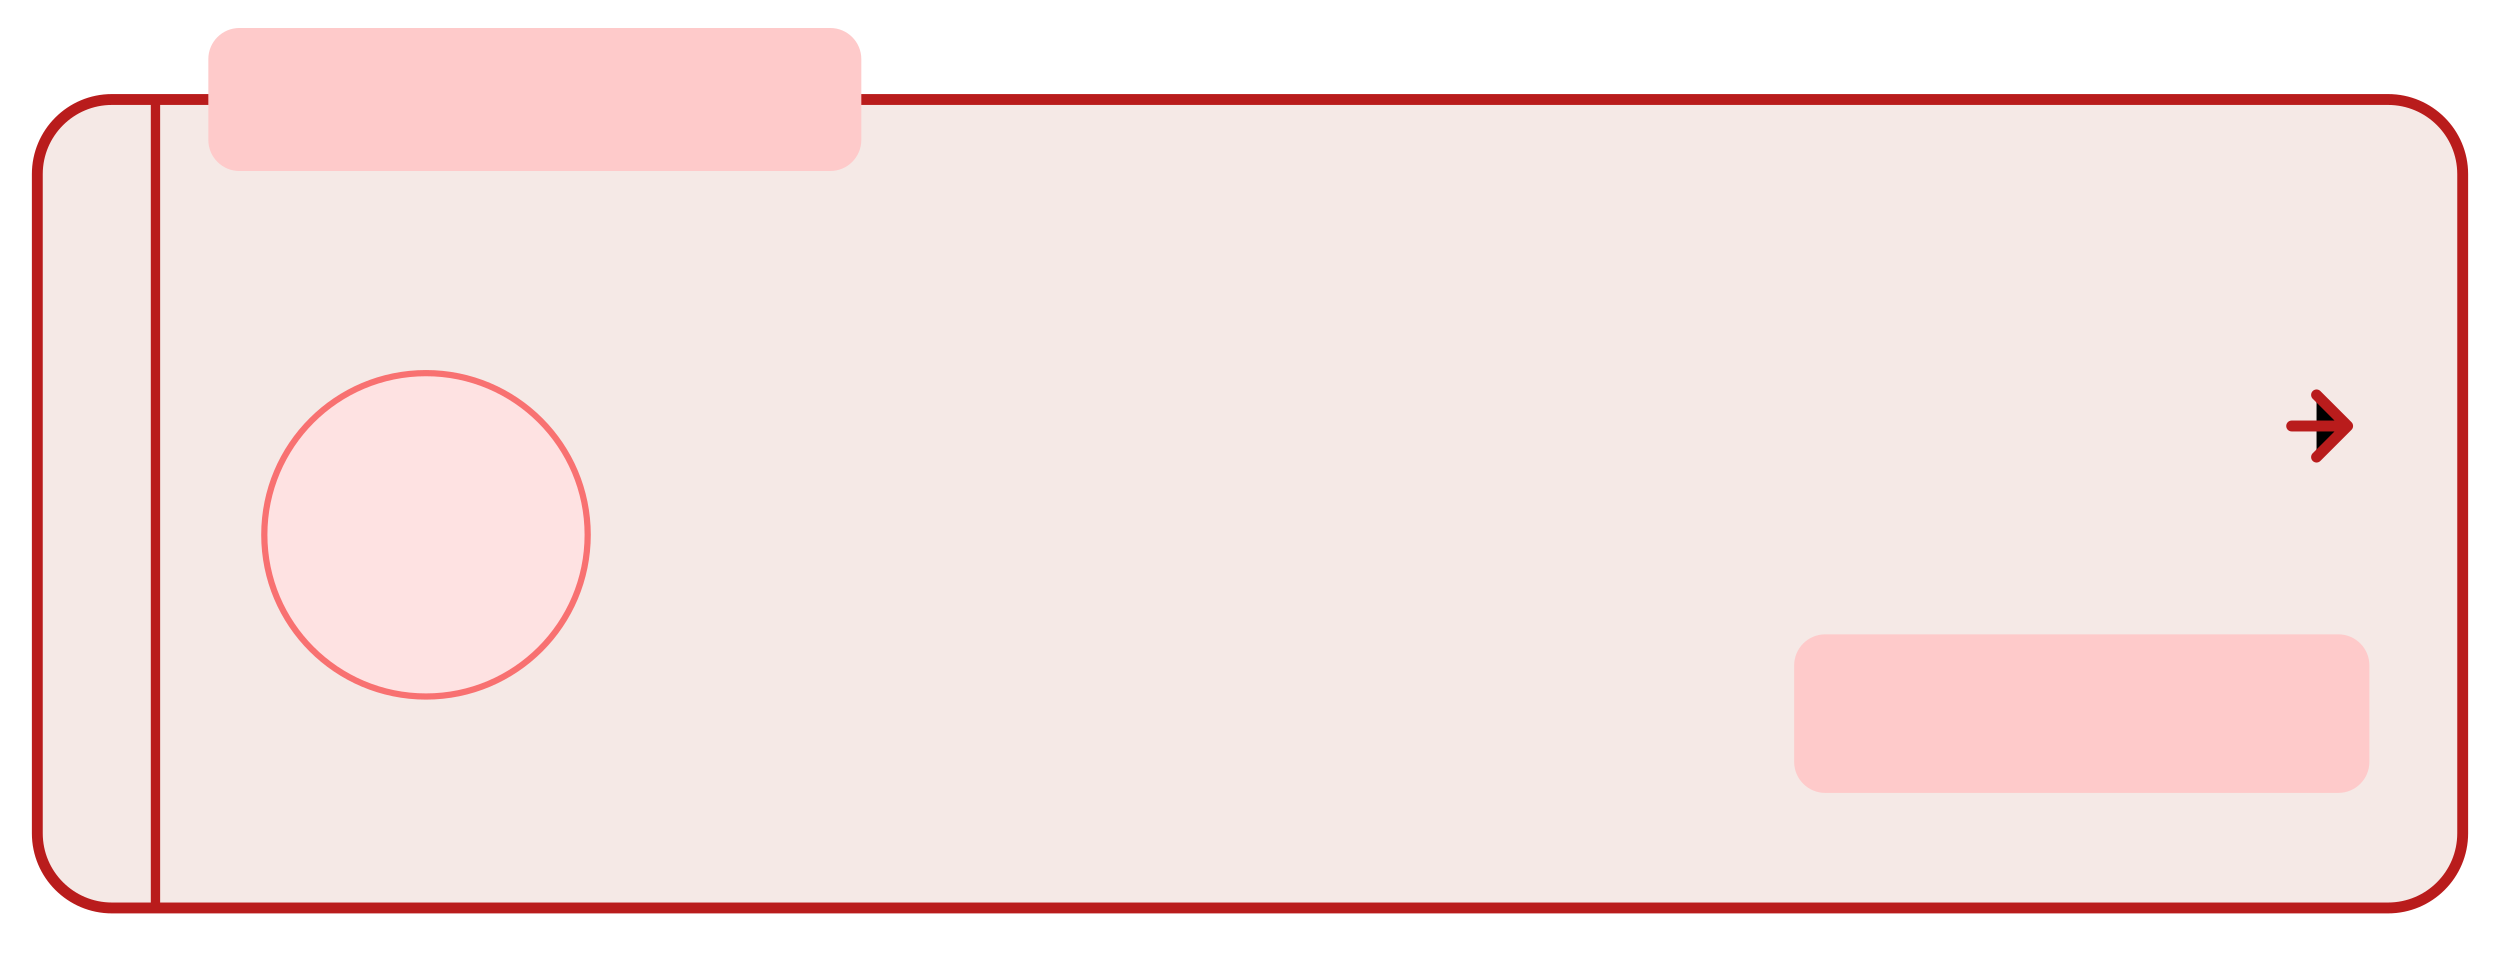
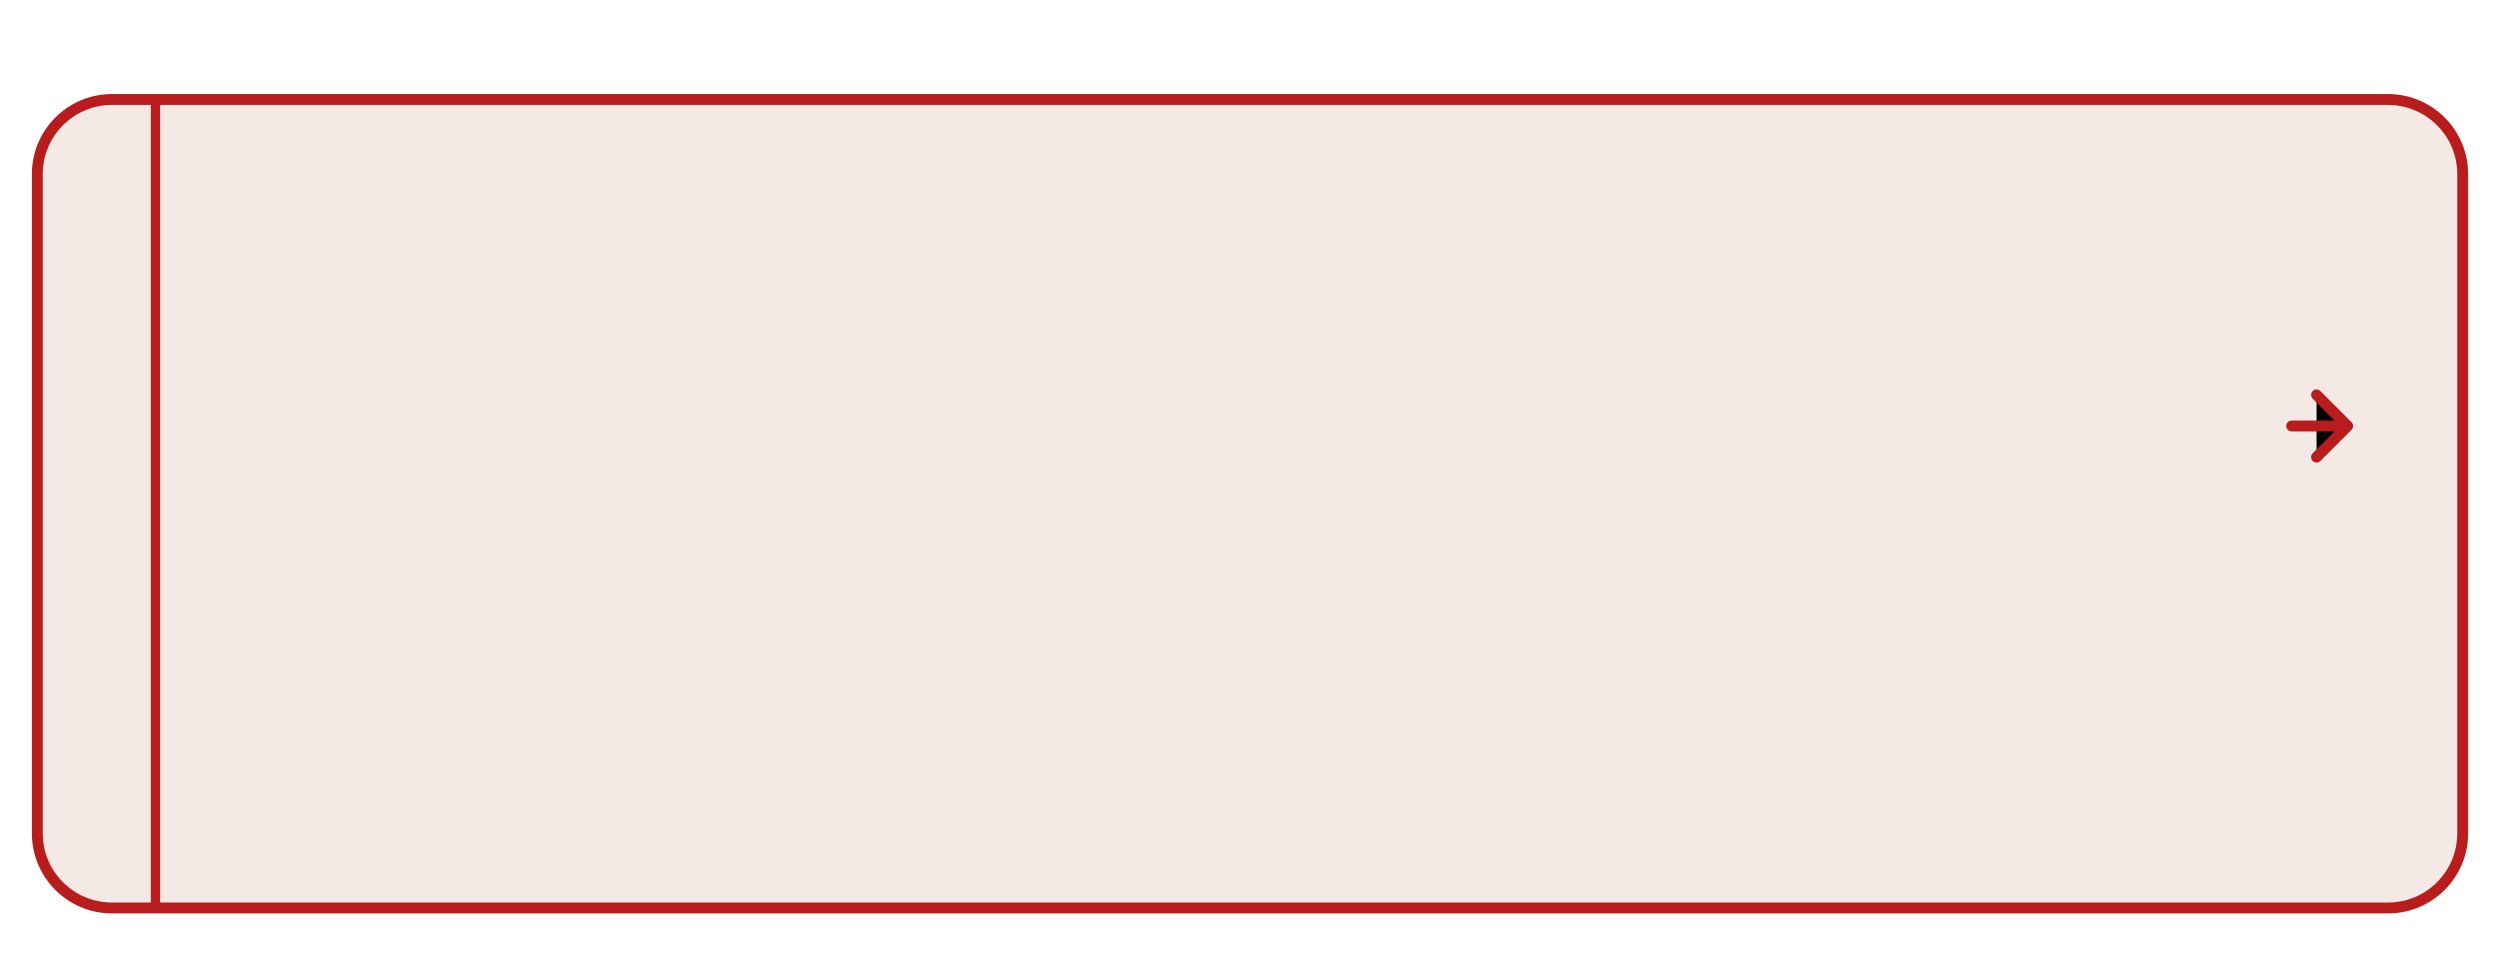
<svg xmlns="http://www.w3.org/2000/svg" viewBox="-12 -30 804 310" width="402" height="155">
  <g transform="translate(0, 2)">
    <rect width="780" height="260" rx="24" fill="#F5E9E6" stroke="#B91C1C" stroke-width="3.5" />
    <line x1="38" y1="0" x2="38" y2="260" stroke="#B91C1C" stroke-width="3" />
-     <rect x="55" y="-23" width="210" height="46" rx="10" fill="#FECACA" />
-     <circle cx="125" cy="140" r="52" fill="#FEE2E2" stroke="#F87171" stroke-width="2" />
-     <rect x="565" y="172" width="185" height="51" rx="10" fill="#FECACA" />
    <g transform="translate(725, 105)">
      <path d="M 0 0 L 15 0 M 8 -10 L 18 0 L 8 10" stroke="#B91C1C" stroke-width="3.5" stroke-linecap="round" stroke-linejoin="round" />
    </g>
  </g>
</svg>
